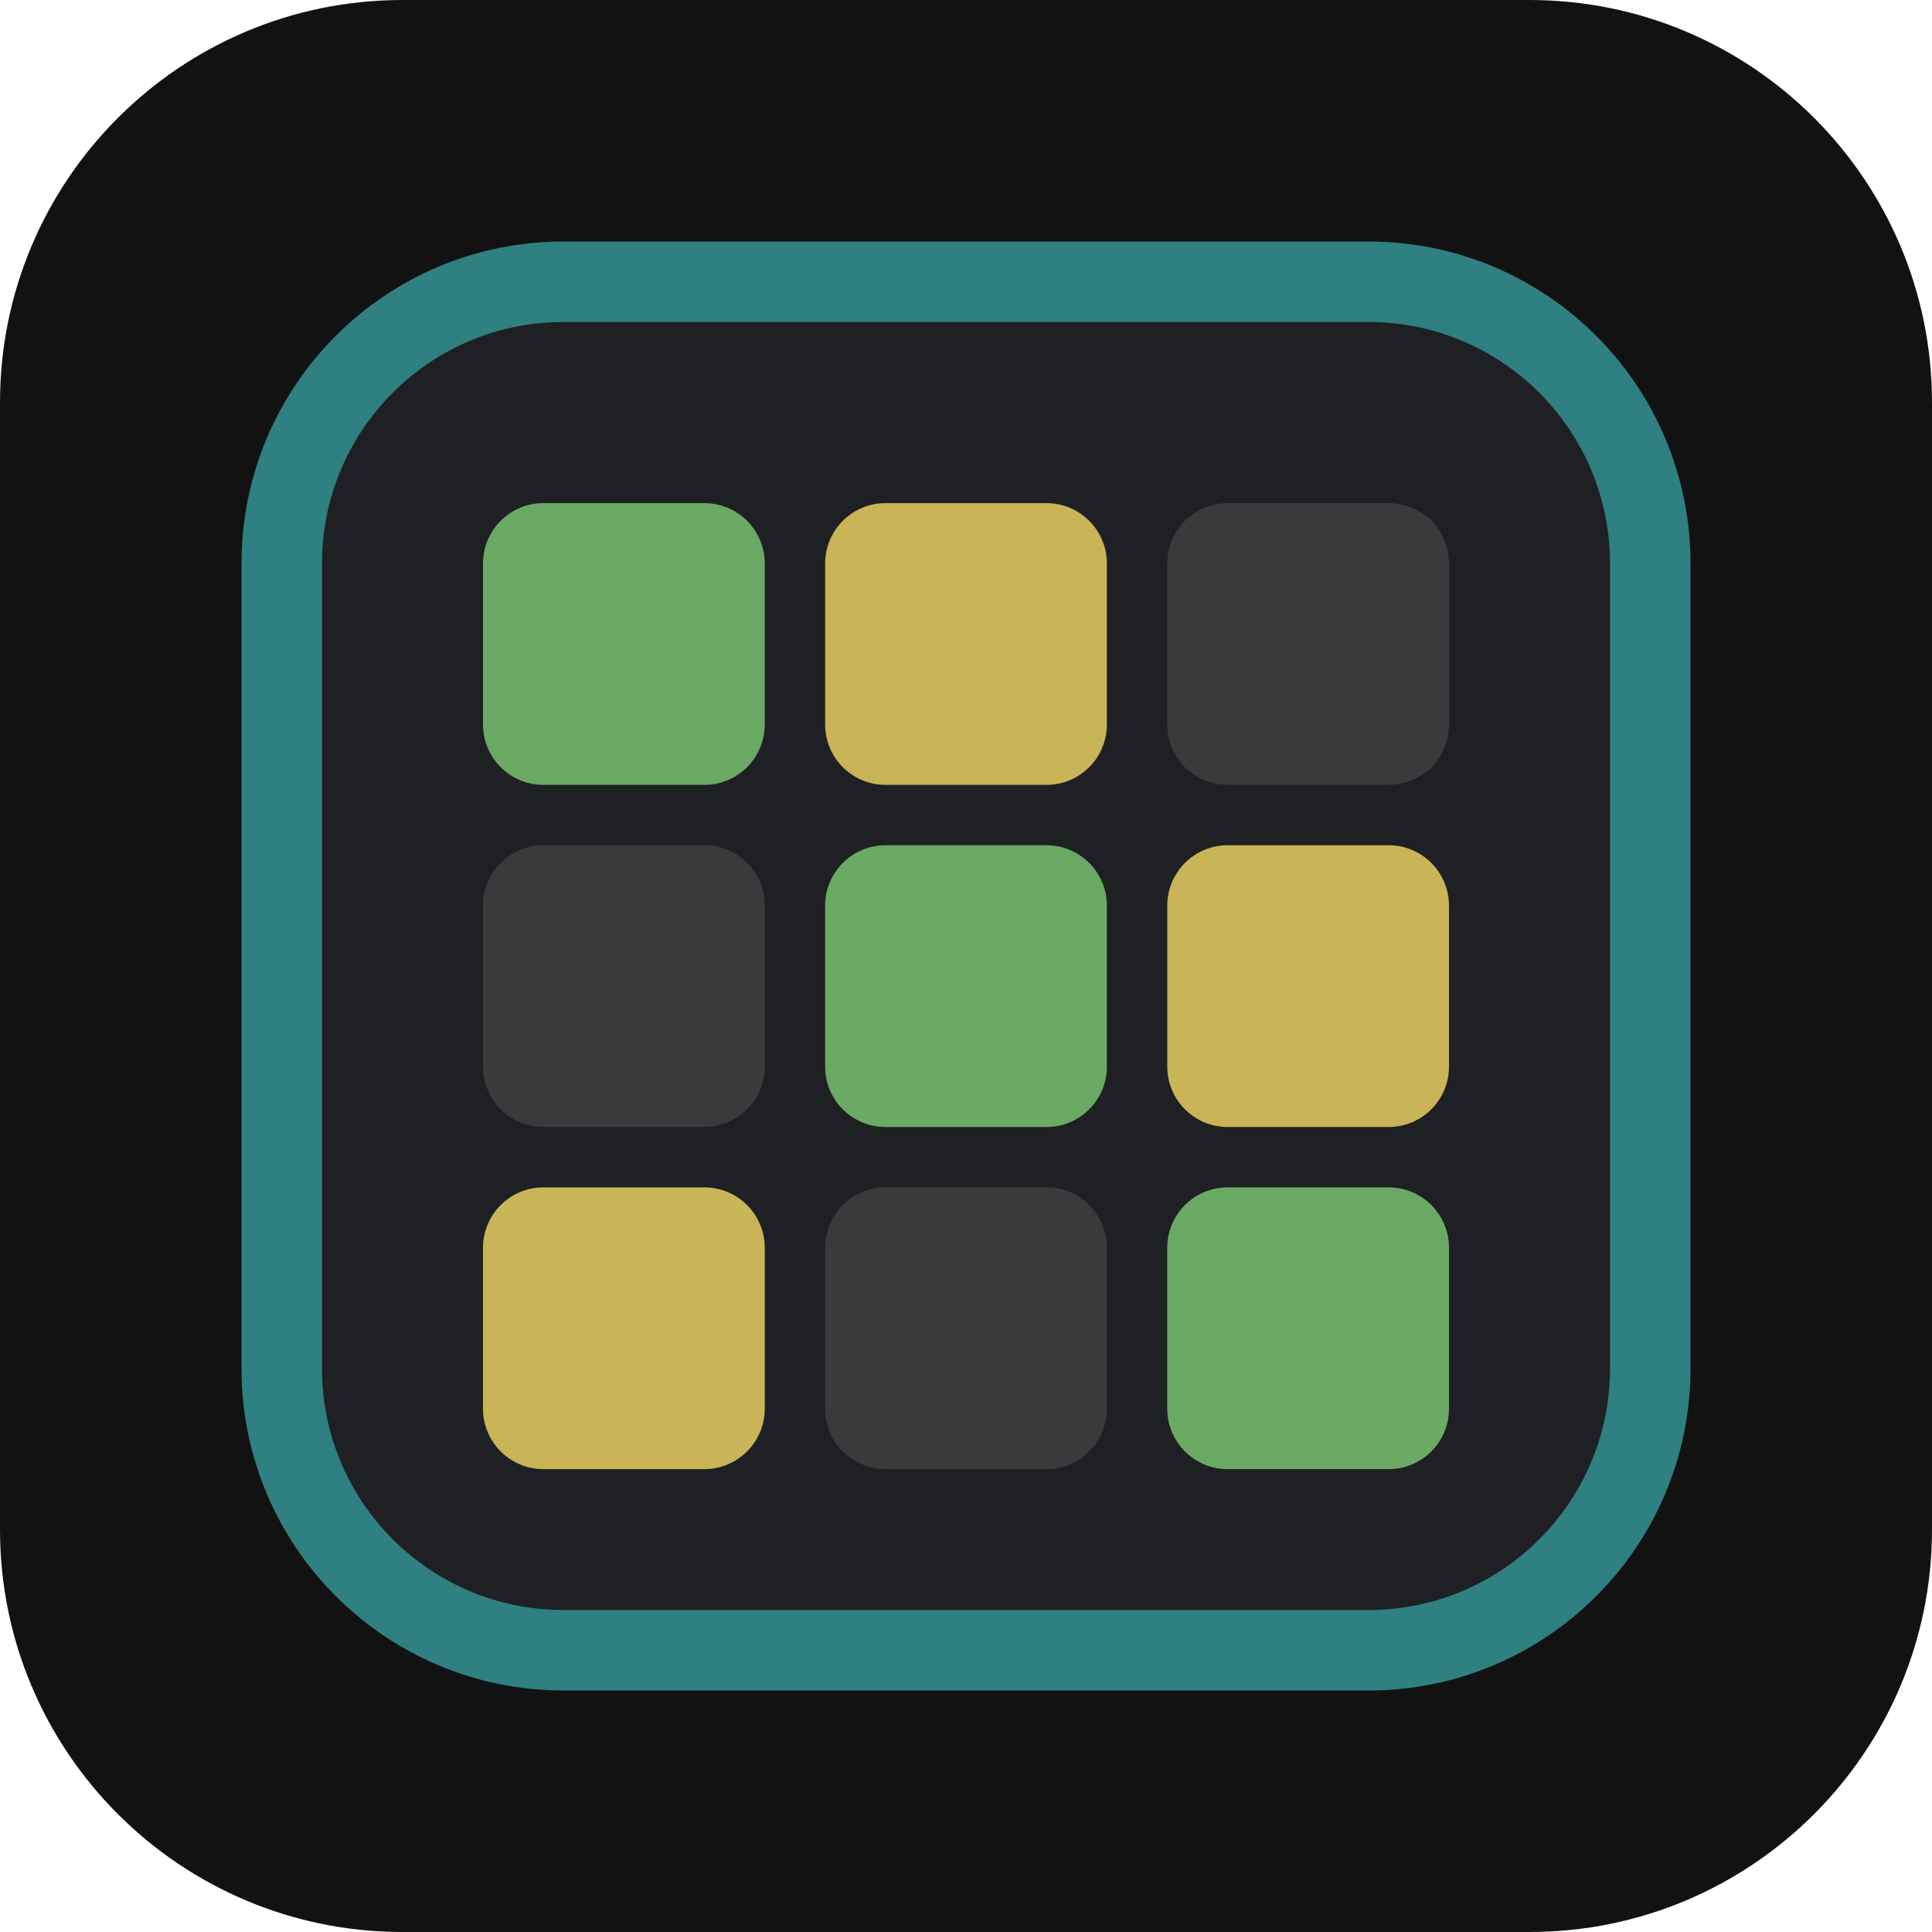
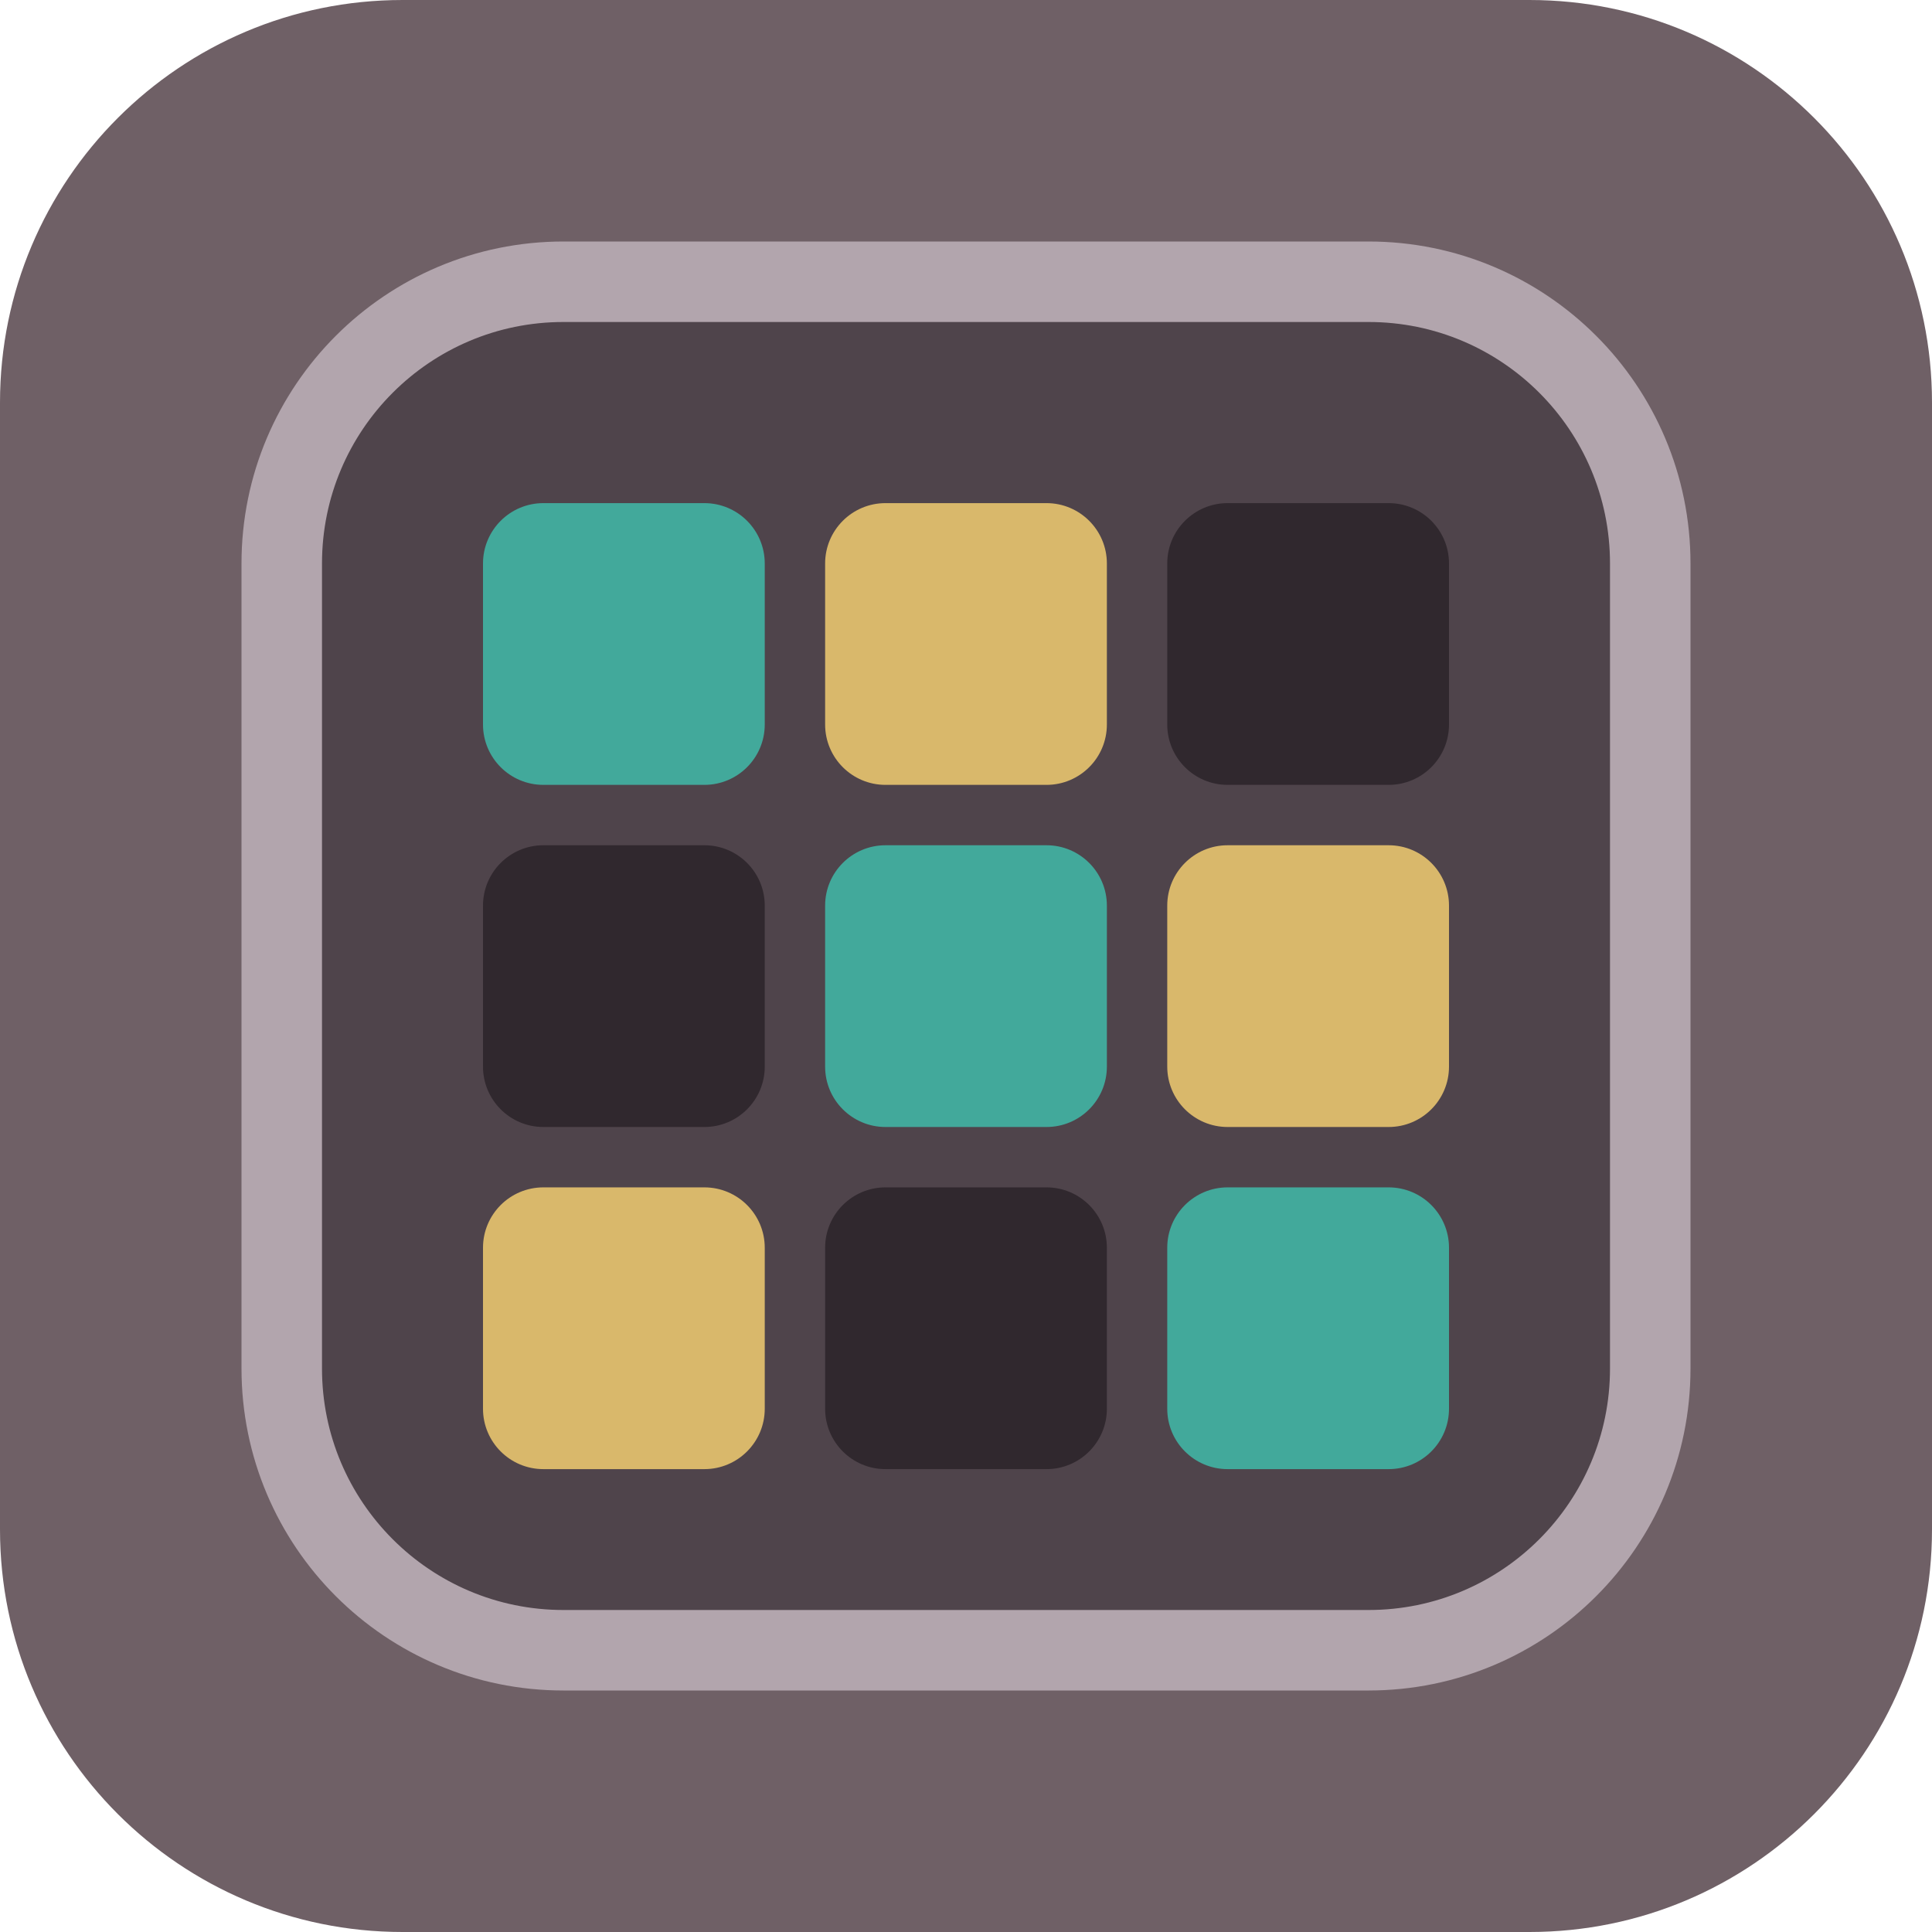
<svg xmlns="http://www.w3.org/2000/svg" viewBox="0 0 96 96" role="img" aria-label="Palavra Livre">
-   <rect width="96" height="96" rx="20" fill="#121213" />
-   <rect x="14" y="14" width="68" height="68" rx="14" fill="#1f2023" stroke="#2f8080" stroke-width="4" />
-   <rect x="24" y="25" width="14" height="14" rx="3" fill="#6aaa64" />
-   <rect x="41" y="25" width="14" height="14" rx="3" fill="#c9b458" />
-   <rect x="58" y="25" width="14" height="14" rx="3" fill="#3a3a3c" />
-   <rect x="24" y="42" width="14" height="14" rx="3" fill="#3a3a3c" />
-   <rect x="41" y="42" width="14" height="14" rx="3" fill="#6aaa64" />
-   <rect x="58" y="42" width="14" height="14" rx="3" fill="#c9b458" />
-   <rect x="24" y="59" width="14" height="14" rx="3" fill="#c9b458" />
-   <rect x="41" y="59" width="14" height="14" rx="3" fill="#3a3a3c" />
-   <rect x="58" y="59" width="14" height="14" rx="3" fill="#6aaa64" />
+   <rect width="96" height="96" rx="20" fill="#6f6066" />
+   <rect x="14" y="14" width="68" height="68" rx="14" fill="#4f444b" stroke="#b2a5ad" stroke-width="4" />
+   <rect x="24" y="25" width="14" height="14" rx="3" fill="#42a99b" />
+   <rect x="41" y="25" width="14" height="14" rx="3" fill="#d9b86b" />
+   <rect x="58" y="25" width="14" height="14" rx="3" fill="#30282e" />
+   <rect x="24" y="42" width="14" height="14" rx="3" fill="#30282e" />
+   <rect x="41" y="42" width="14" height="14" rx="3" fill="#42a99b" />
+   <rect x="58" y="42" width="14" height="14" rx="3" fill="#d9b86b" />
+   <rect x="24" y="59" width="14" height="14" rx="3" fill="#d9b86b" />
+   <rect x="41" y="59" width="14" height="14" rx="3" fill="#30282e" />
+   <rect x="58" y="59" width="14" height="14" rx="3" fill="#42a99b" />
</svg>
